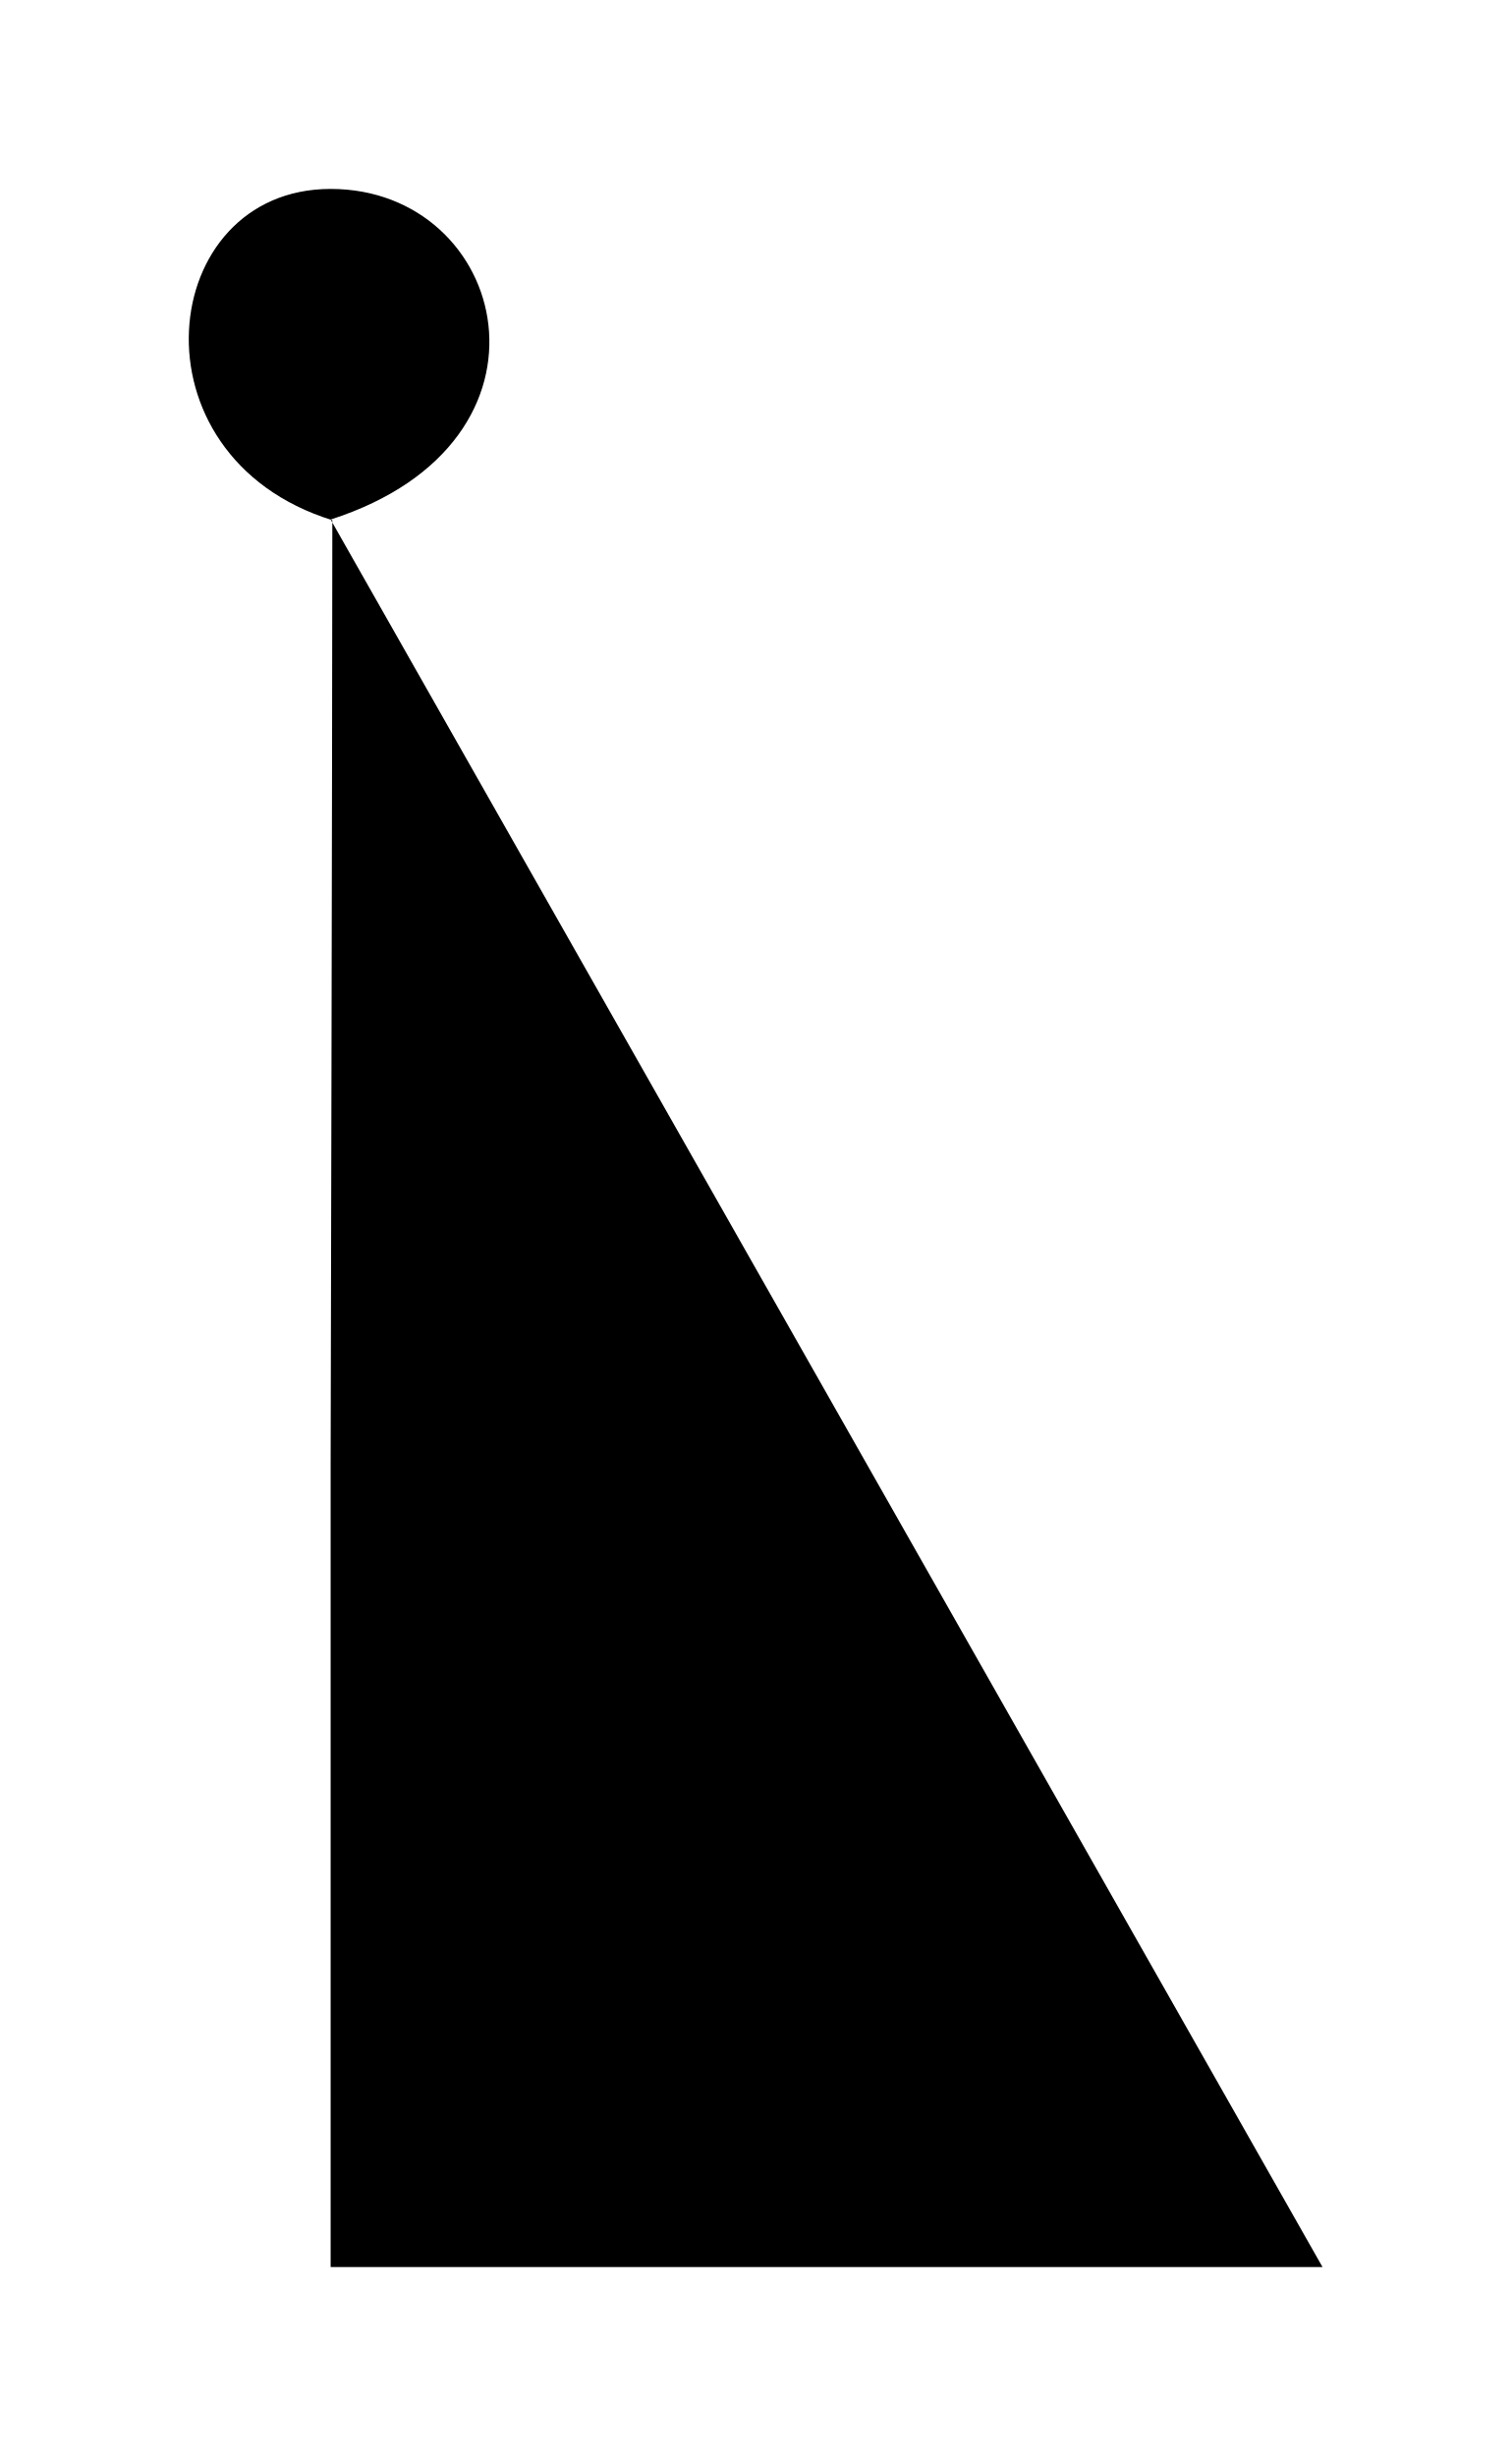
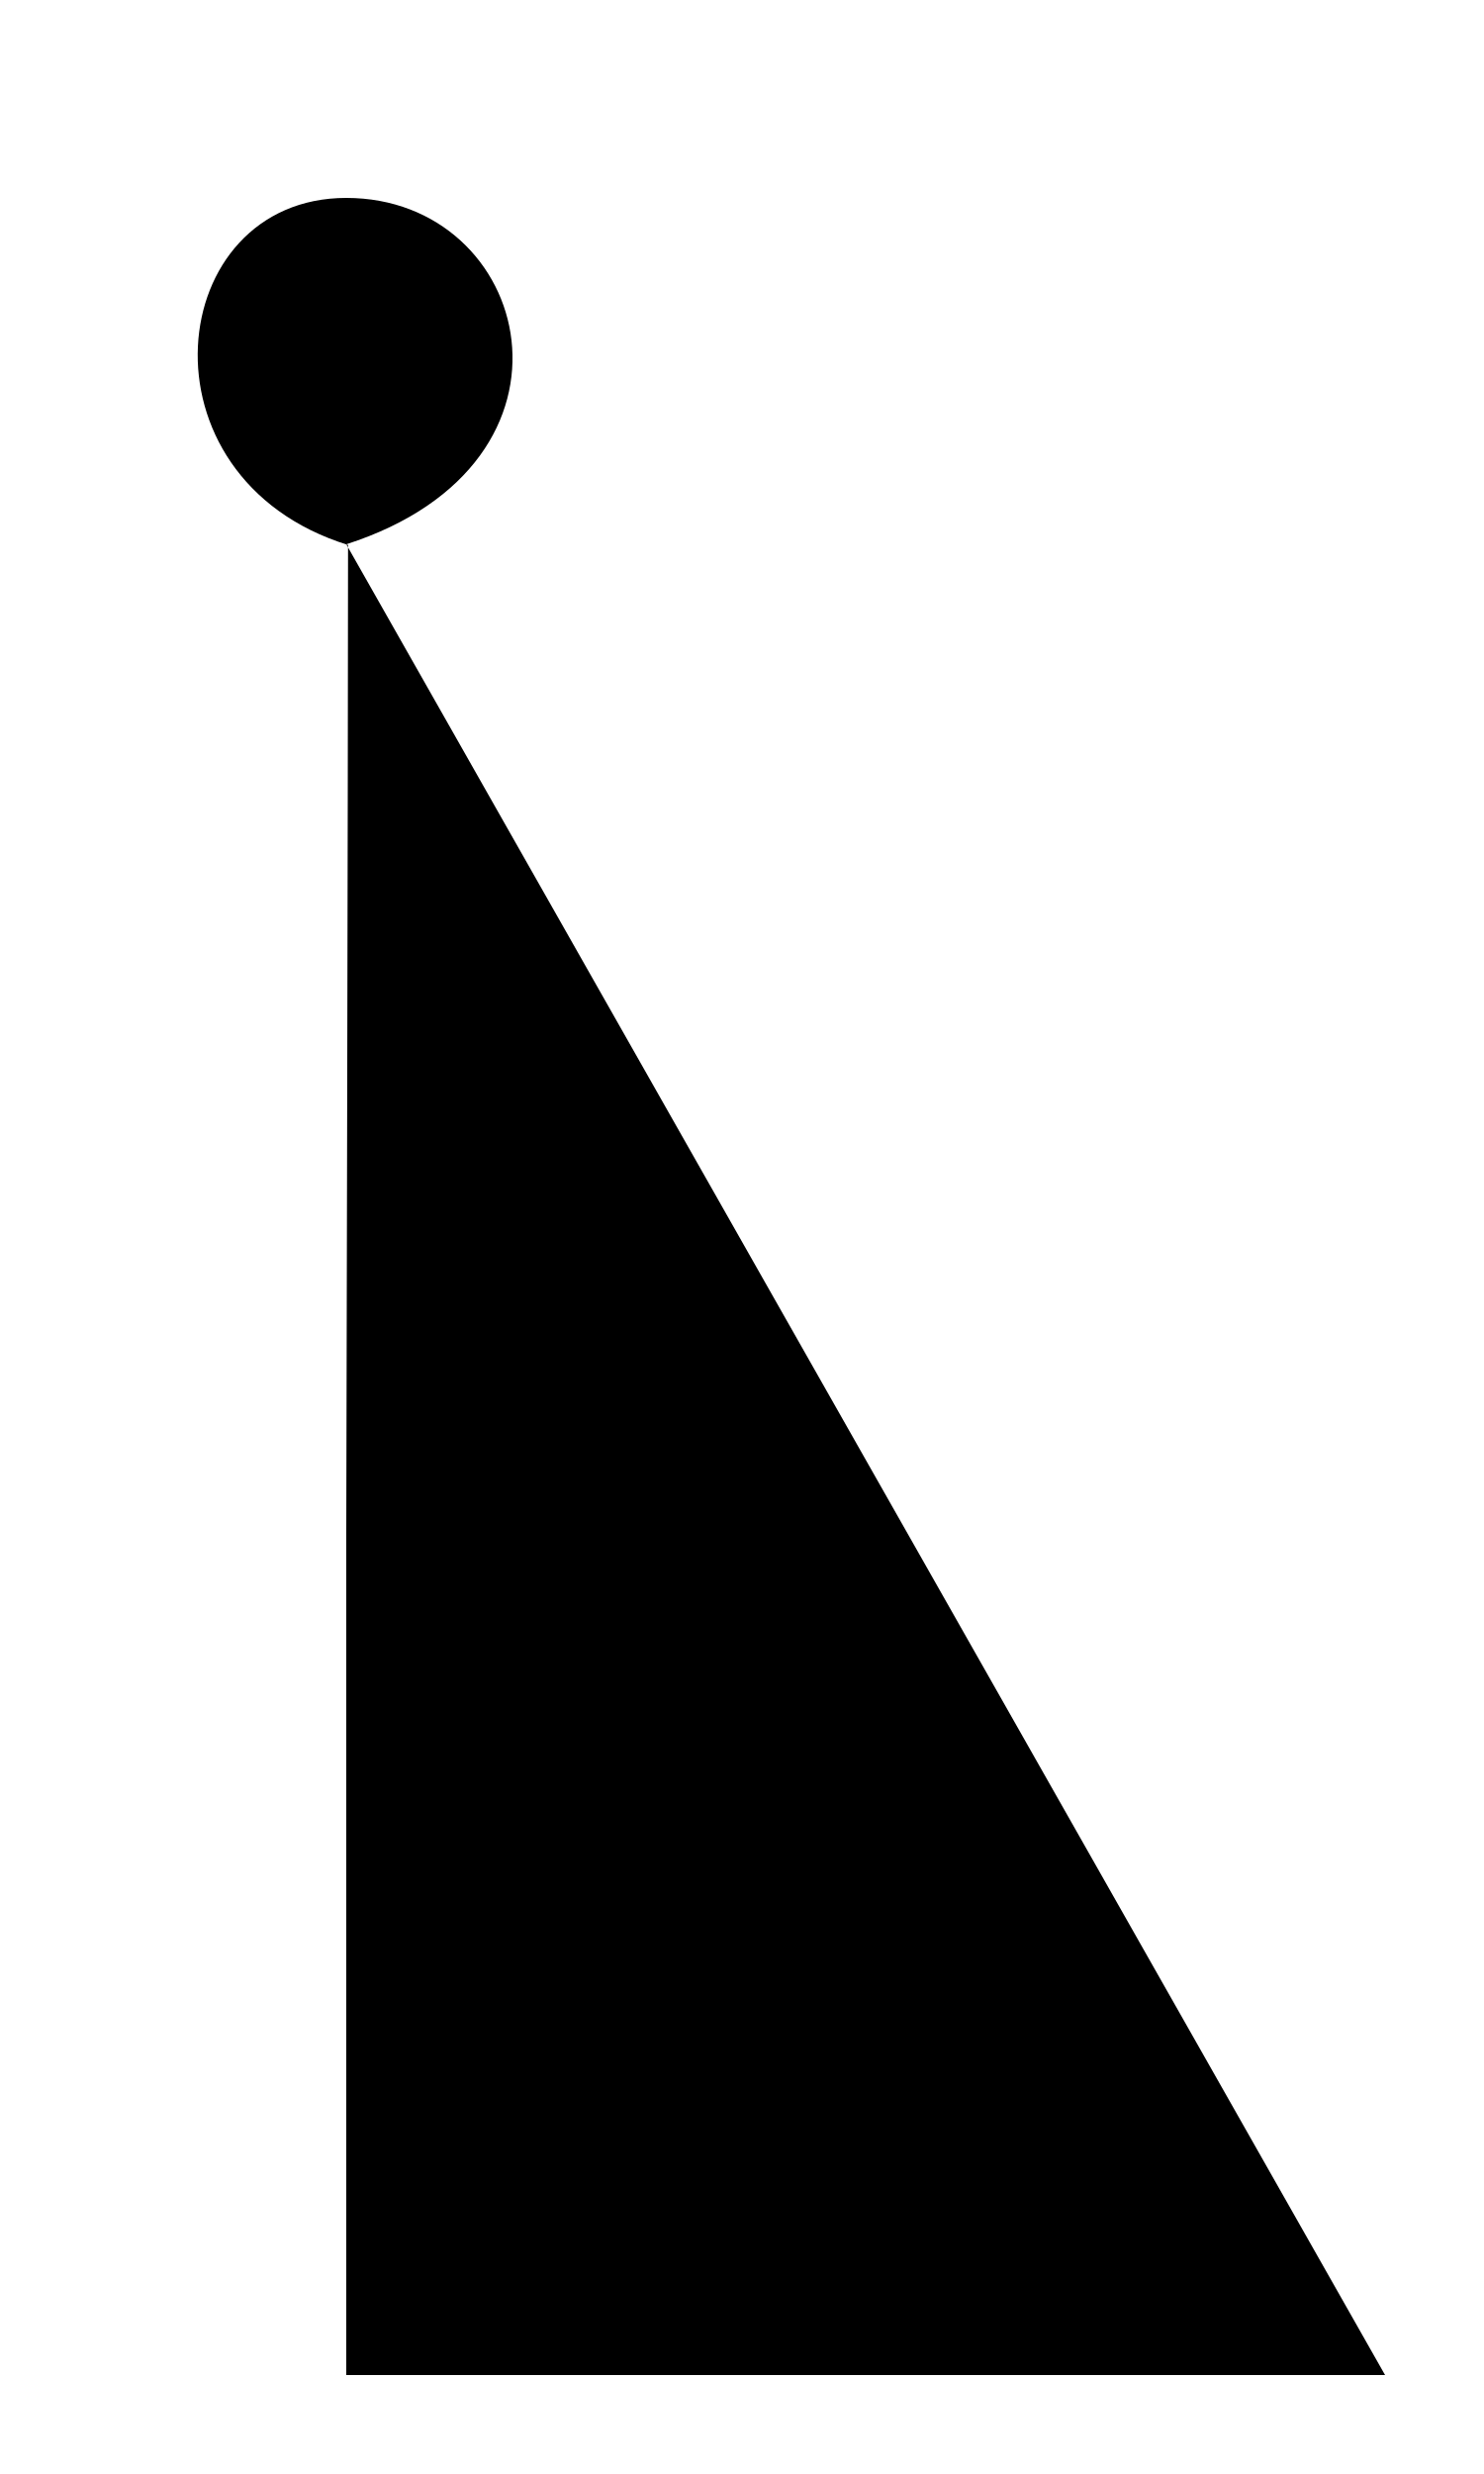
- <svg xmlns="http://www.w3.org/2000/svg" width="16" height="26" viewBox="-2 -2 16 26">
+ <svg xmlns="http://www.w3.org/2000/svg" width="15" height="25" viewBox="-2 -2 15 25">
  <path class="efecto--stroke-logo" d="M1.5 3.5C4.076 2.672 3.378 0 1.5 0c-1.842 0-2.163 2.83.018 3.507 0 2.15-.018 9.993-.018 9.993H7 1.5V22H12" />
</svg>
